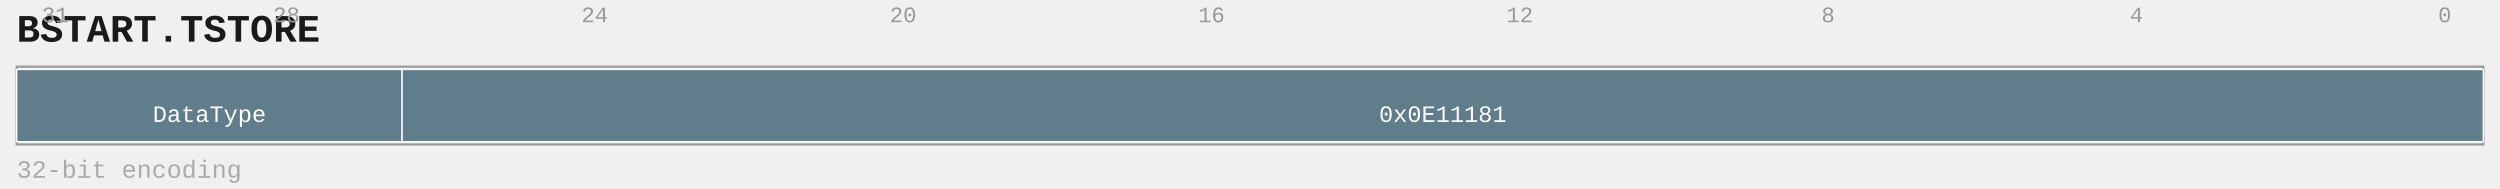
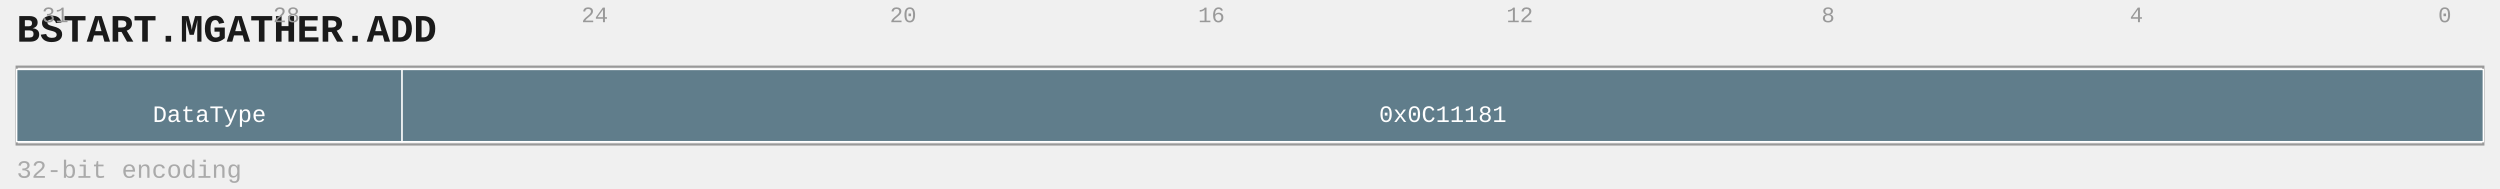
<svg xmlns="http://www.w3.org/2000/svg" viewBox="0 0 900 68" width="900" height="68">
  <defs>
    <style>
      text { font-family: 'Courier New', monospace; }
    </style>
  </defs>
-   <text x="6" y="15" font-family="Helvetica Neue,Arial,sans-serif" font-weight="bold" font-size="14" fill="#1a1a1a">BSTART.TSTORE</text>
+   <text x="6" y="15" font-family="Helvetica Neue,Arial,sans-serif" font-weight="bold" font-size="14" fill="#1a1a1a">BSTART.MGATHER.ADD</text>
  <text x="19.88" y="8" text-anchor="middle" font-size="8" fill="#999999">31</text>
  <text x="103.12" y="8" text-anchor="middle" font-size="8" fill="#999999">28</text>
  <text x="214.12" y="8" text-anchor="middle" font-size="8" fill="#999999">24</text>
  <text x="325.12" y="8" text-anchor="middle" font-size="8" fill="#999999">20</text>
  <text x="436.12" y="8" text-anchor="middle" font-size="8" fill="#999999">16</text>
  <text x="547.12" y="8" text-anchor="middle" font-size="8" fill="#999999">12</text>
  <text x="658.12" y="8" text-anchor="middle" font-size="8" fill="#999999">8</text>
  <text x="769.12" y="8" text-anchor="middle" font-size="8" fill="#999999">4</text>
  <text x="880.12" y="8" text-anchor="middle" font-size="8" fill="#999999">0</text>
  <rect x="6" y="24" width="888.00" height="28" fill="none" stroke="#999999" stroke-width="0.8" />
  <rect x="6.000" y="25" width="138.750" height="26" fill="#607D8B" stroke="white" stroke-width="0.5" />
  <text x="75.4" y="41.5" text-anchor="middle" dominant-baseline="middle" font-size="8.5" fill="white" pointer-events="none">DataType</text>
  <rect x="144.750" y="25" width="749.250" height="26" fill="#607D8B" stroke="white" stroke-width="0.5" />
-   <text x="519.4" y="41.5" text-anchor="middle" dominant-baseline="middle" font-size="8.5" fill="white" pointer-events="none">0x0E11181</text>
+   <text x="519.4" y="41.5" text-anchor="middle" dominant-baseline="middle" font-size="8.5" fill="white" pointer-events="none">0x0C11181</text>
  <text x="6" y="64" font-size="9" fill="#aaaaaa" font-family="Helvetica Neue,Arial,sans-serif">32-bit encoding</text>
</svg>
